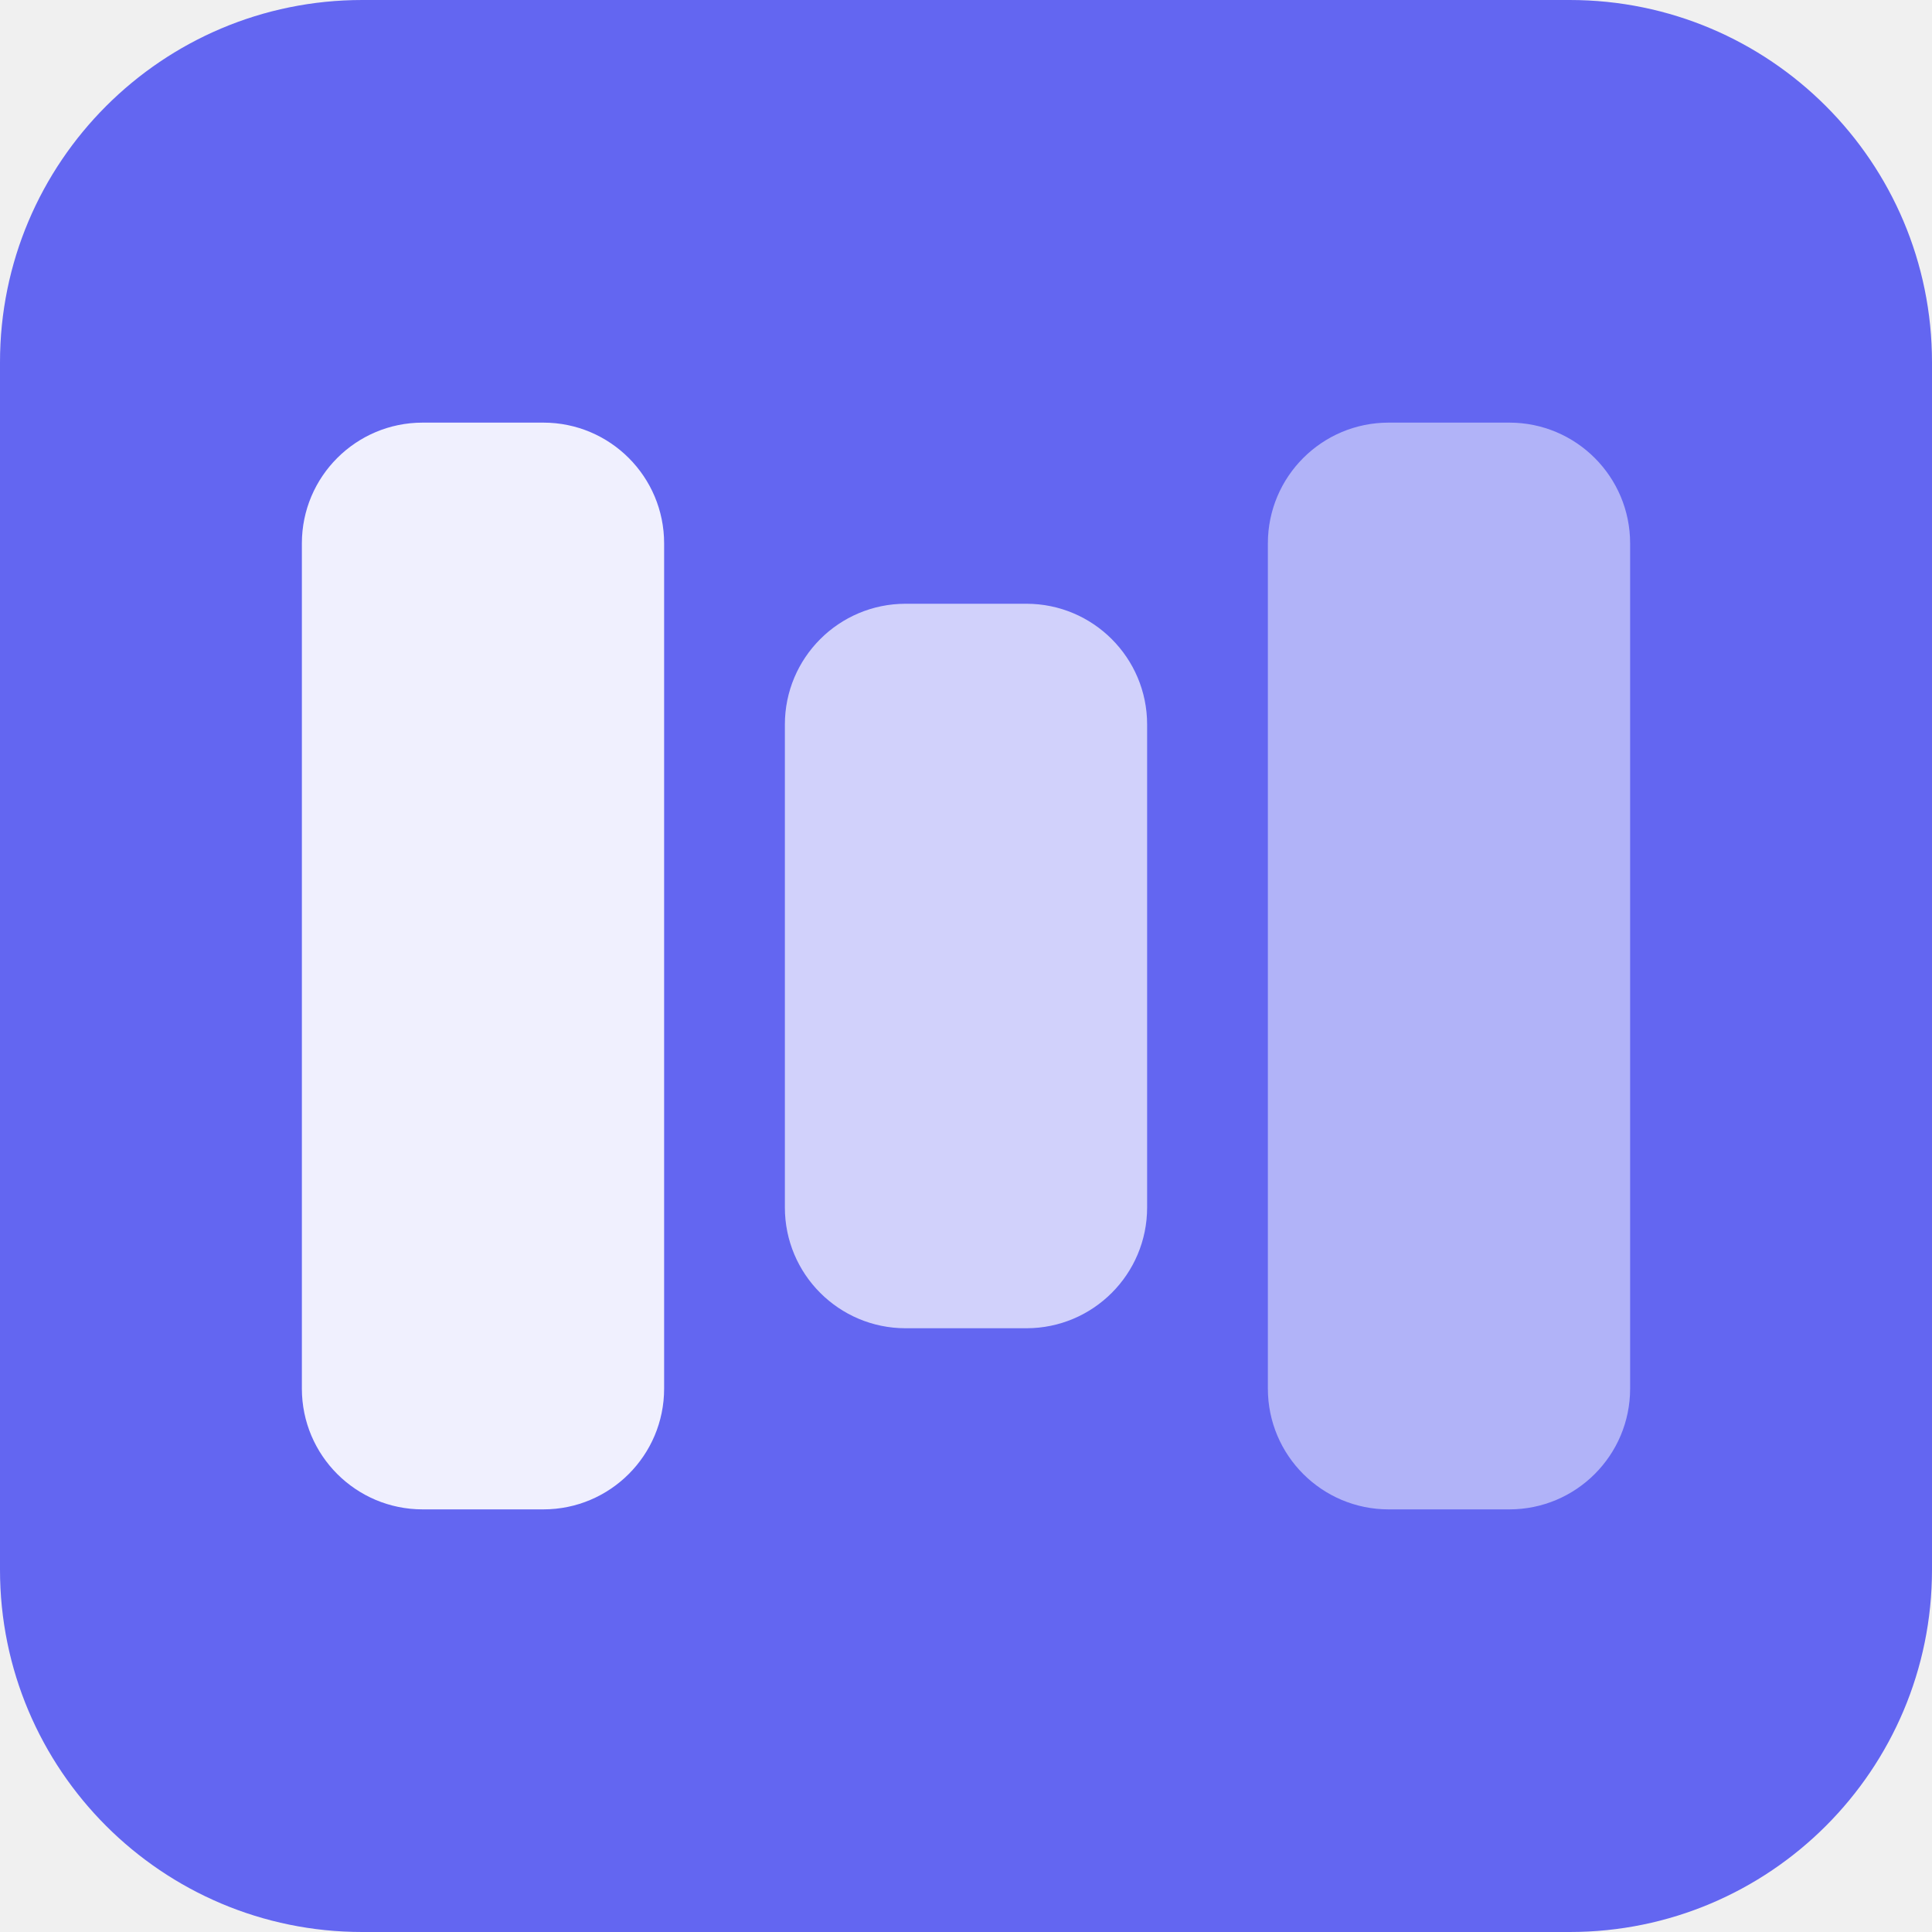
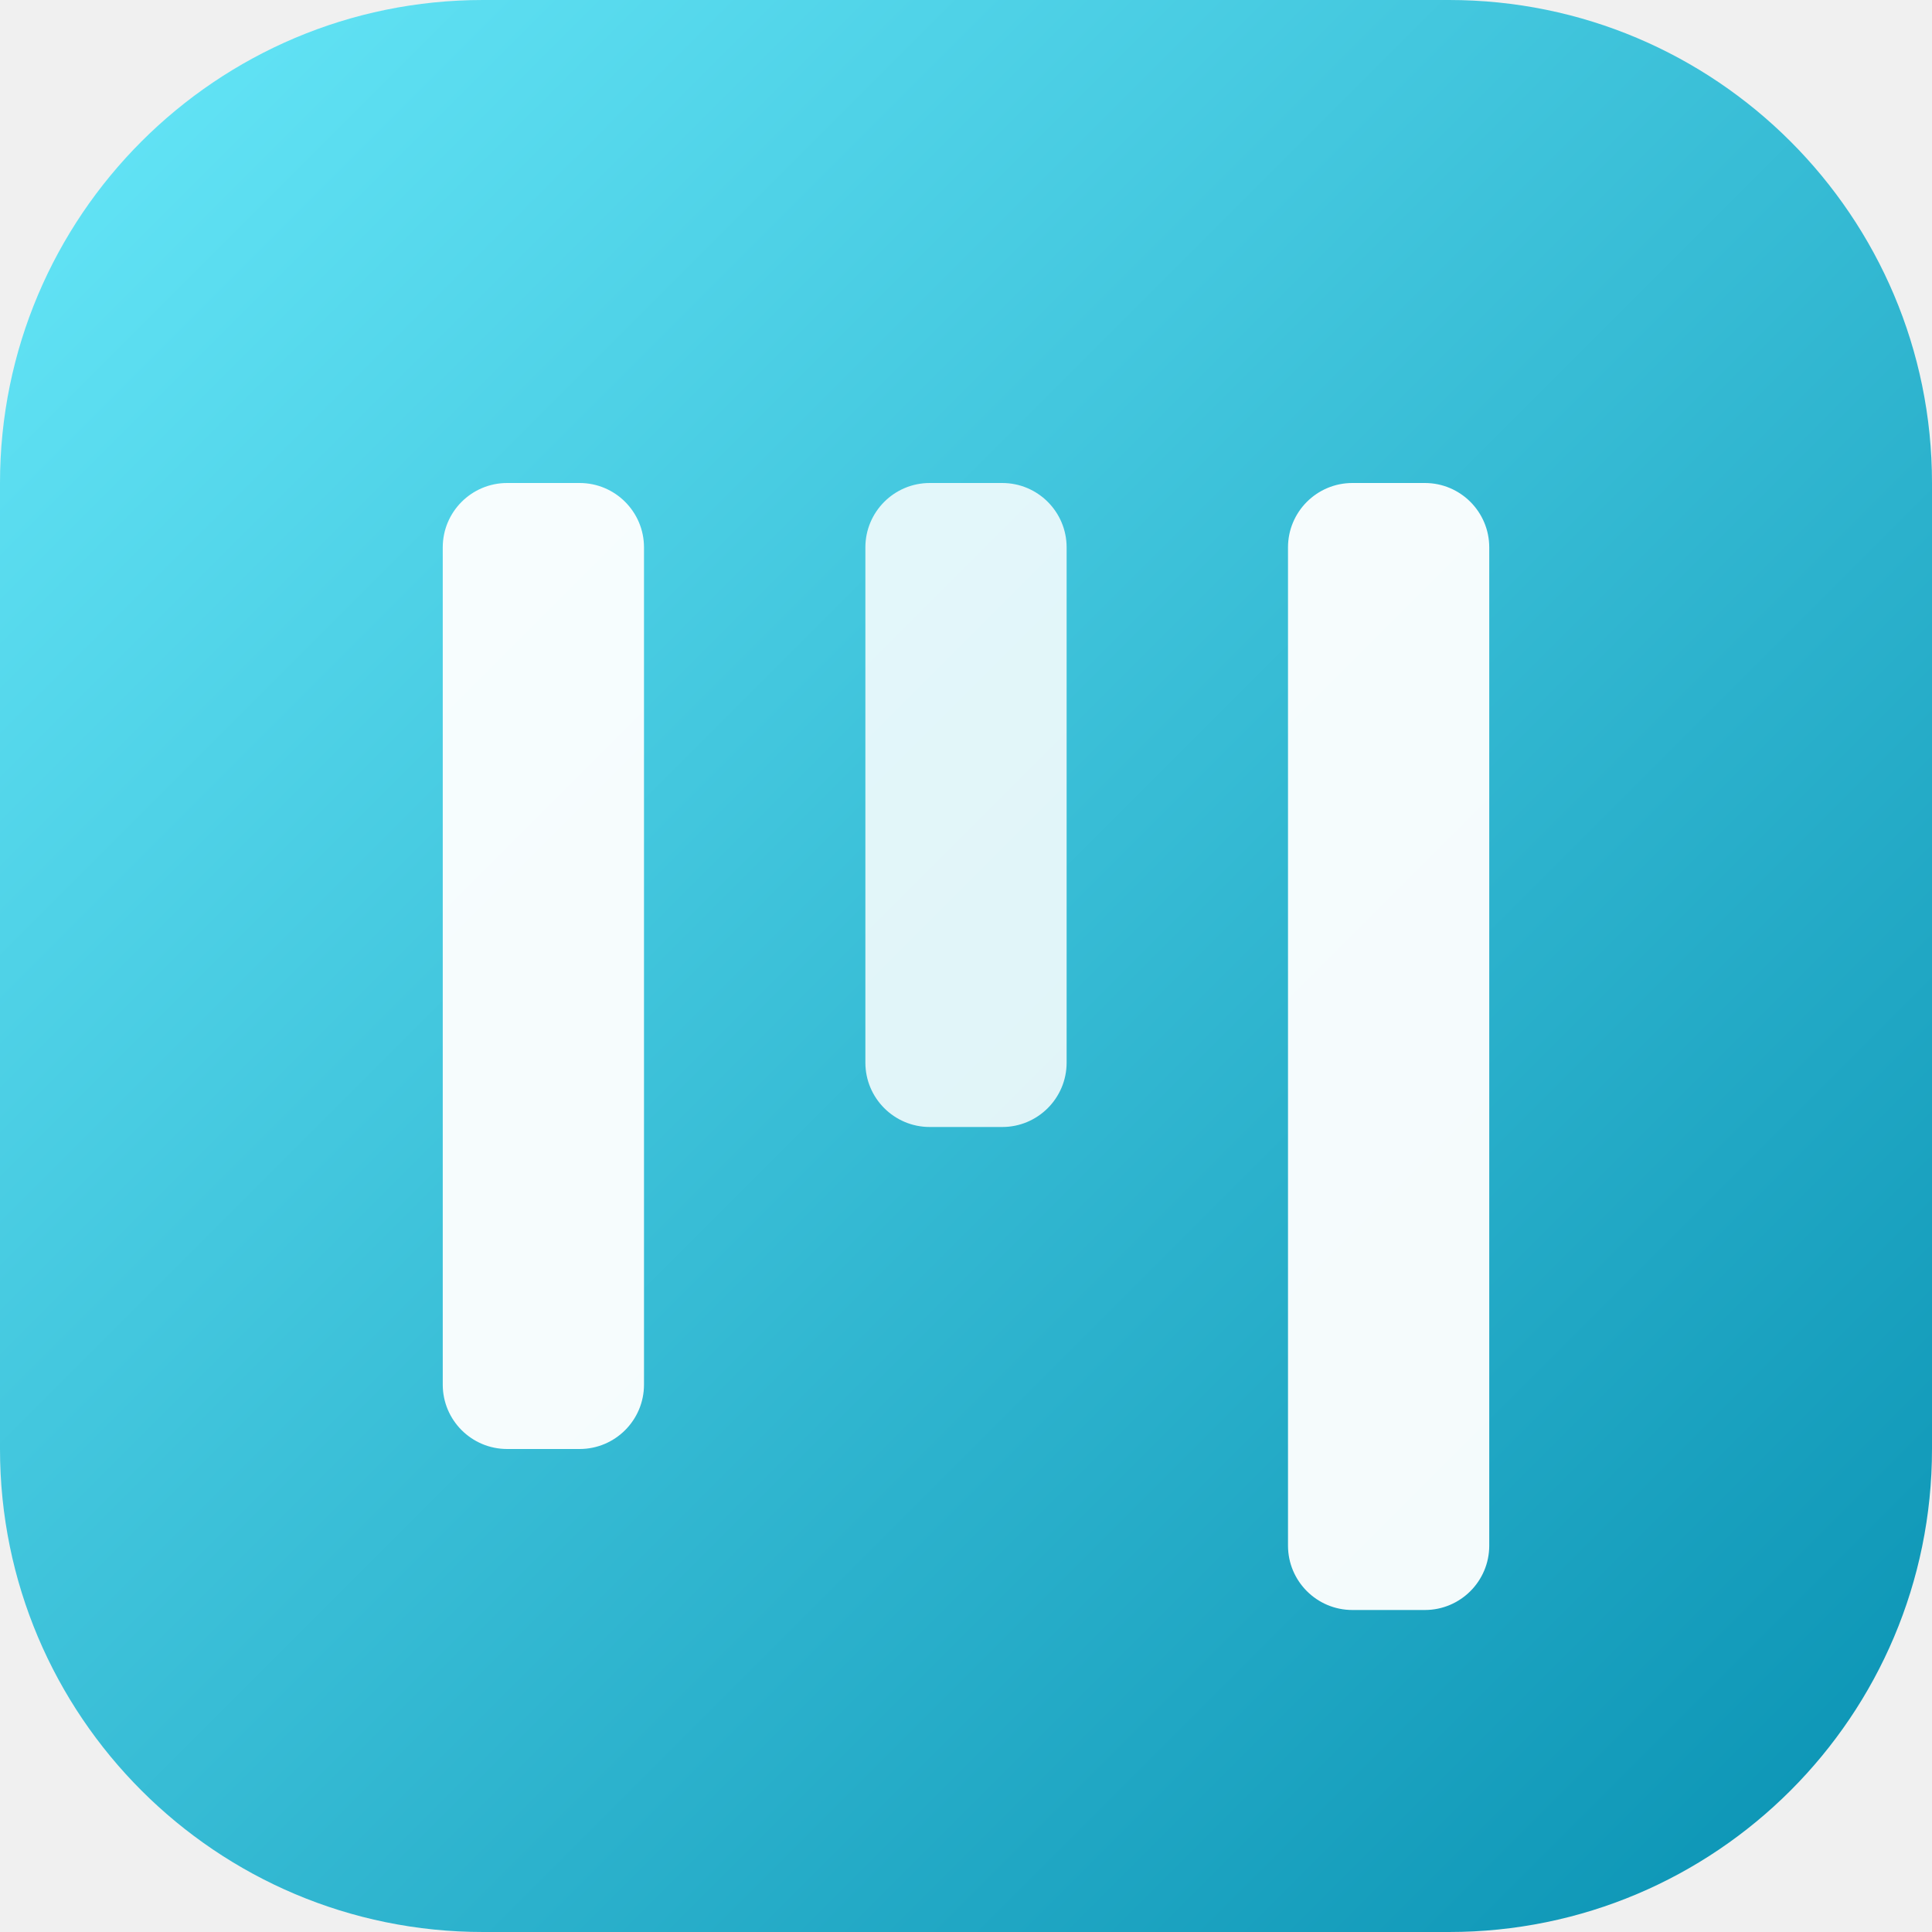
- <svg xmlns="http://www.w3.org/2000/svg" width="32" height="32" viewBox="0 0 32 32">
-   <rect width="32" height="32" rx="6" fill="#6366f1" />
-   <rect x="5" y="7" width="6" height="18" rx="2" fill="white" opacity="0.9" />
-   <rect x="13" y="10" width="6" height="12" rx="2" fill="white" opacity="0.7" />
-   <rect x="21" y="7" width="6" height="18" rx="2" fill="white" opacity="0.5" />
+ <svg xmlns="http://www.w3.org/2000/svg" width="32" height="32" viewBox="0 0 24 24" fill="none">
+   <defs>
+     <linearGradient id="scrumban-grad" x1="0" y1="0" x2="24" y2="24" gradientUnits="userSpaceOnUse">
+       <stop offset="0%" stop-color="#67e8f9" />
+       <stop offset="100%" stop-color="#0891b2" />
+     </linearGradient>
+   </defs>
+   <rect width="24" height="24" rx="6" fill="url(#scrumban-grad)" />
+   <rect x="5.5" y="6" width="2.5" height="12" rx="0.8" fill="white" opacity="0.95" />
+   <rect x="10.75" y="6" width="2.5" height="8" rx="0.8" fill="white" opacity="0.85" />
+   <rect x="16" y="6" width="2.5" height="14" rx="0.8" fill="white" opacity="0.95" />
</svg>
